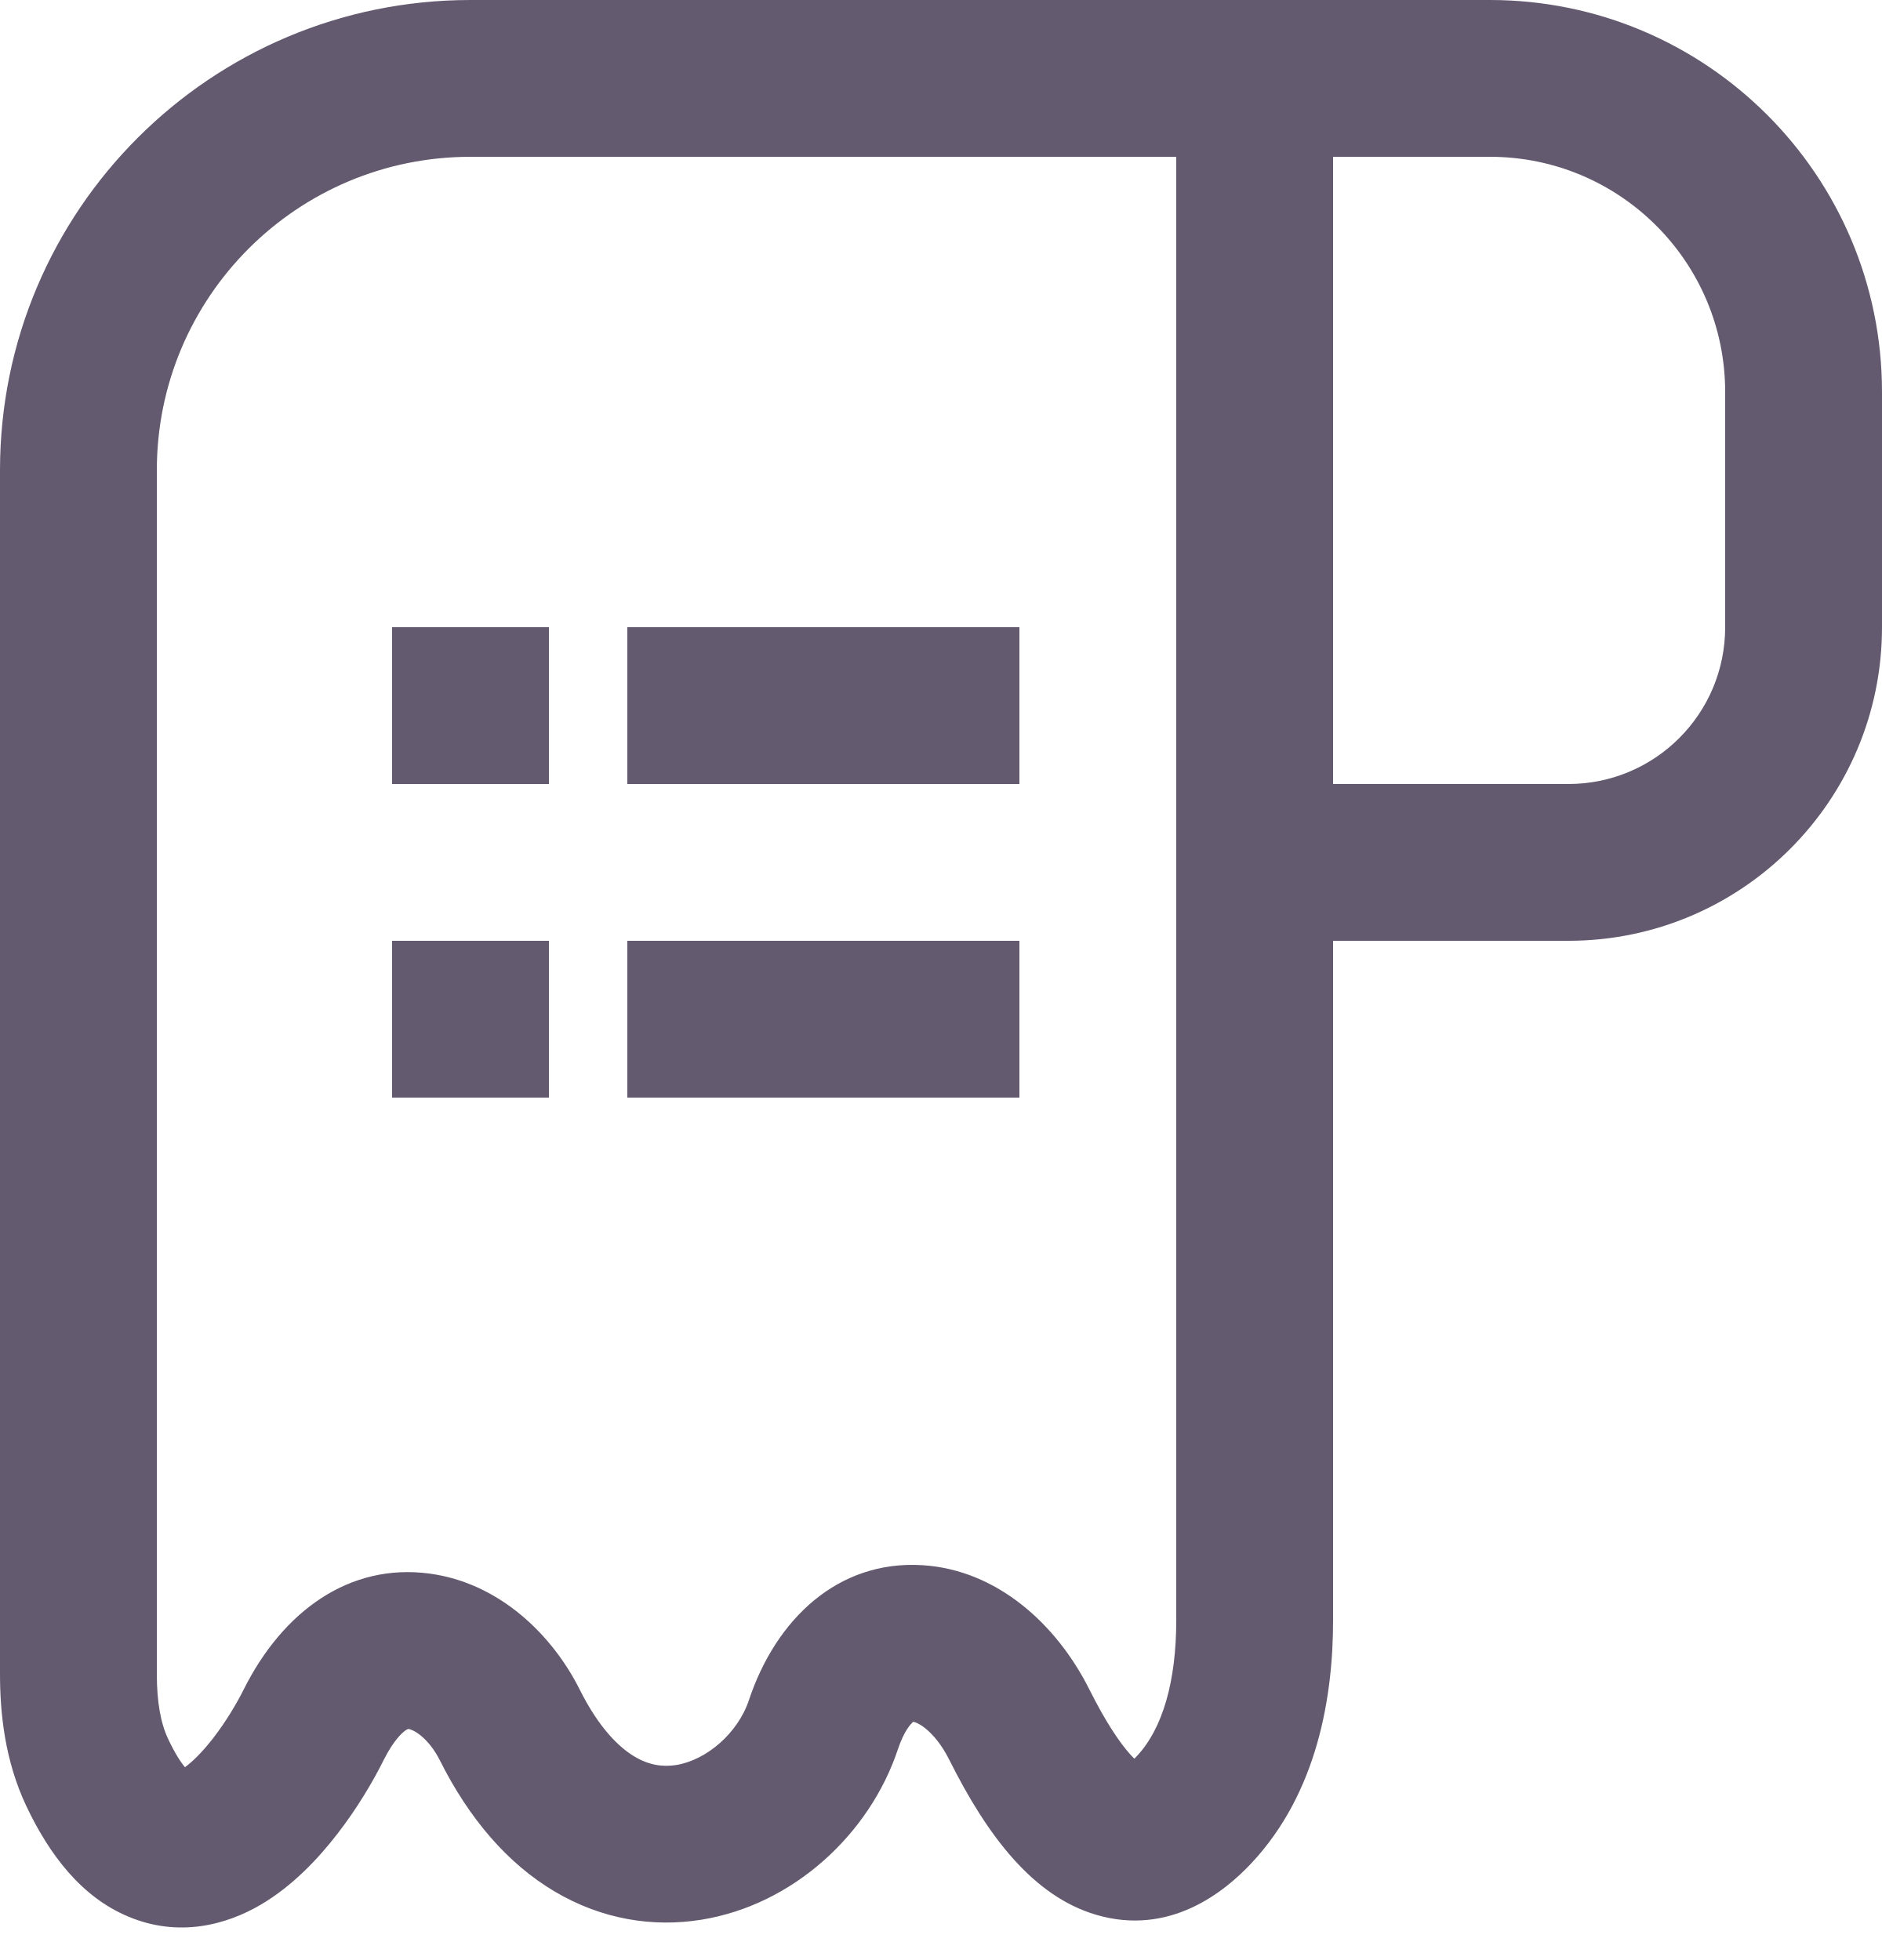
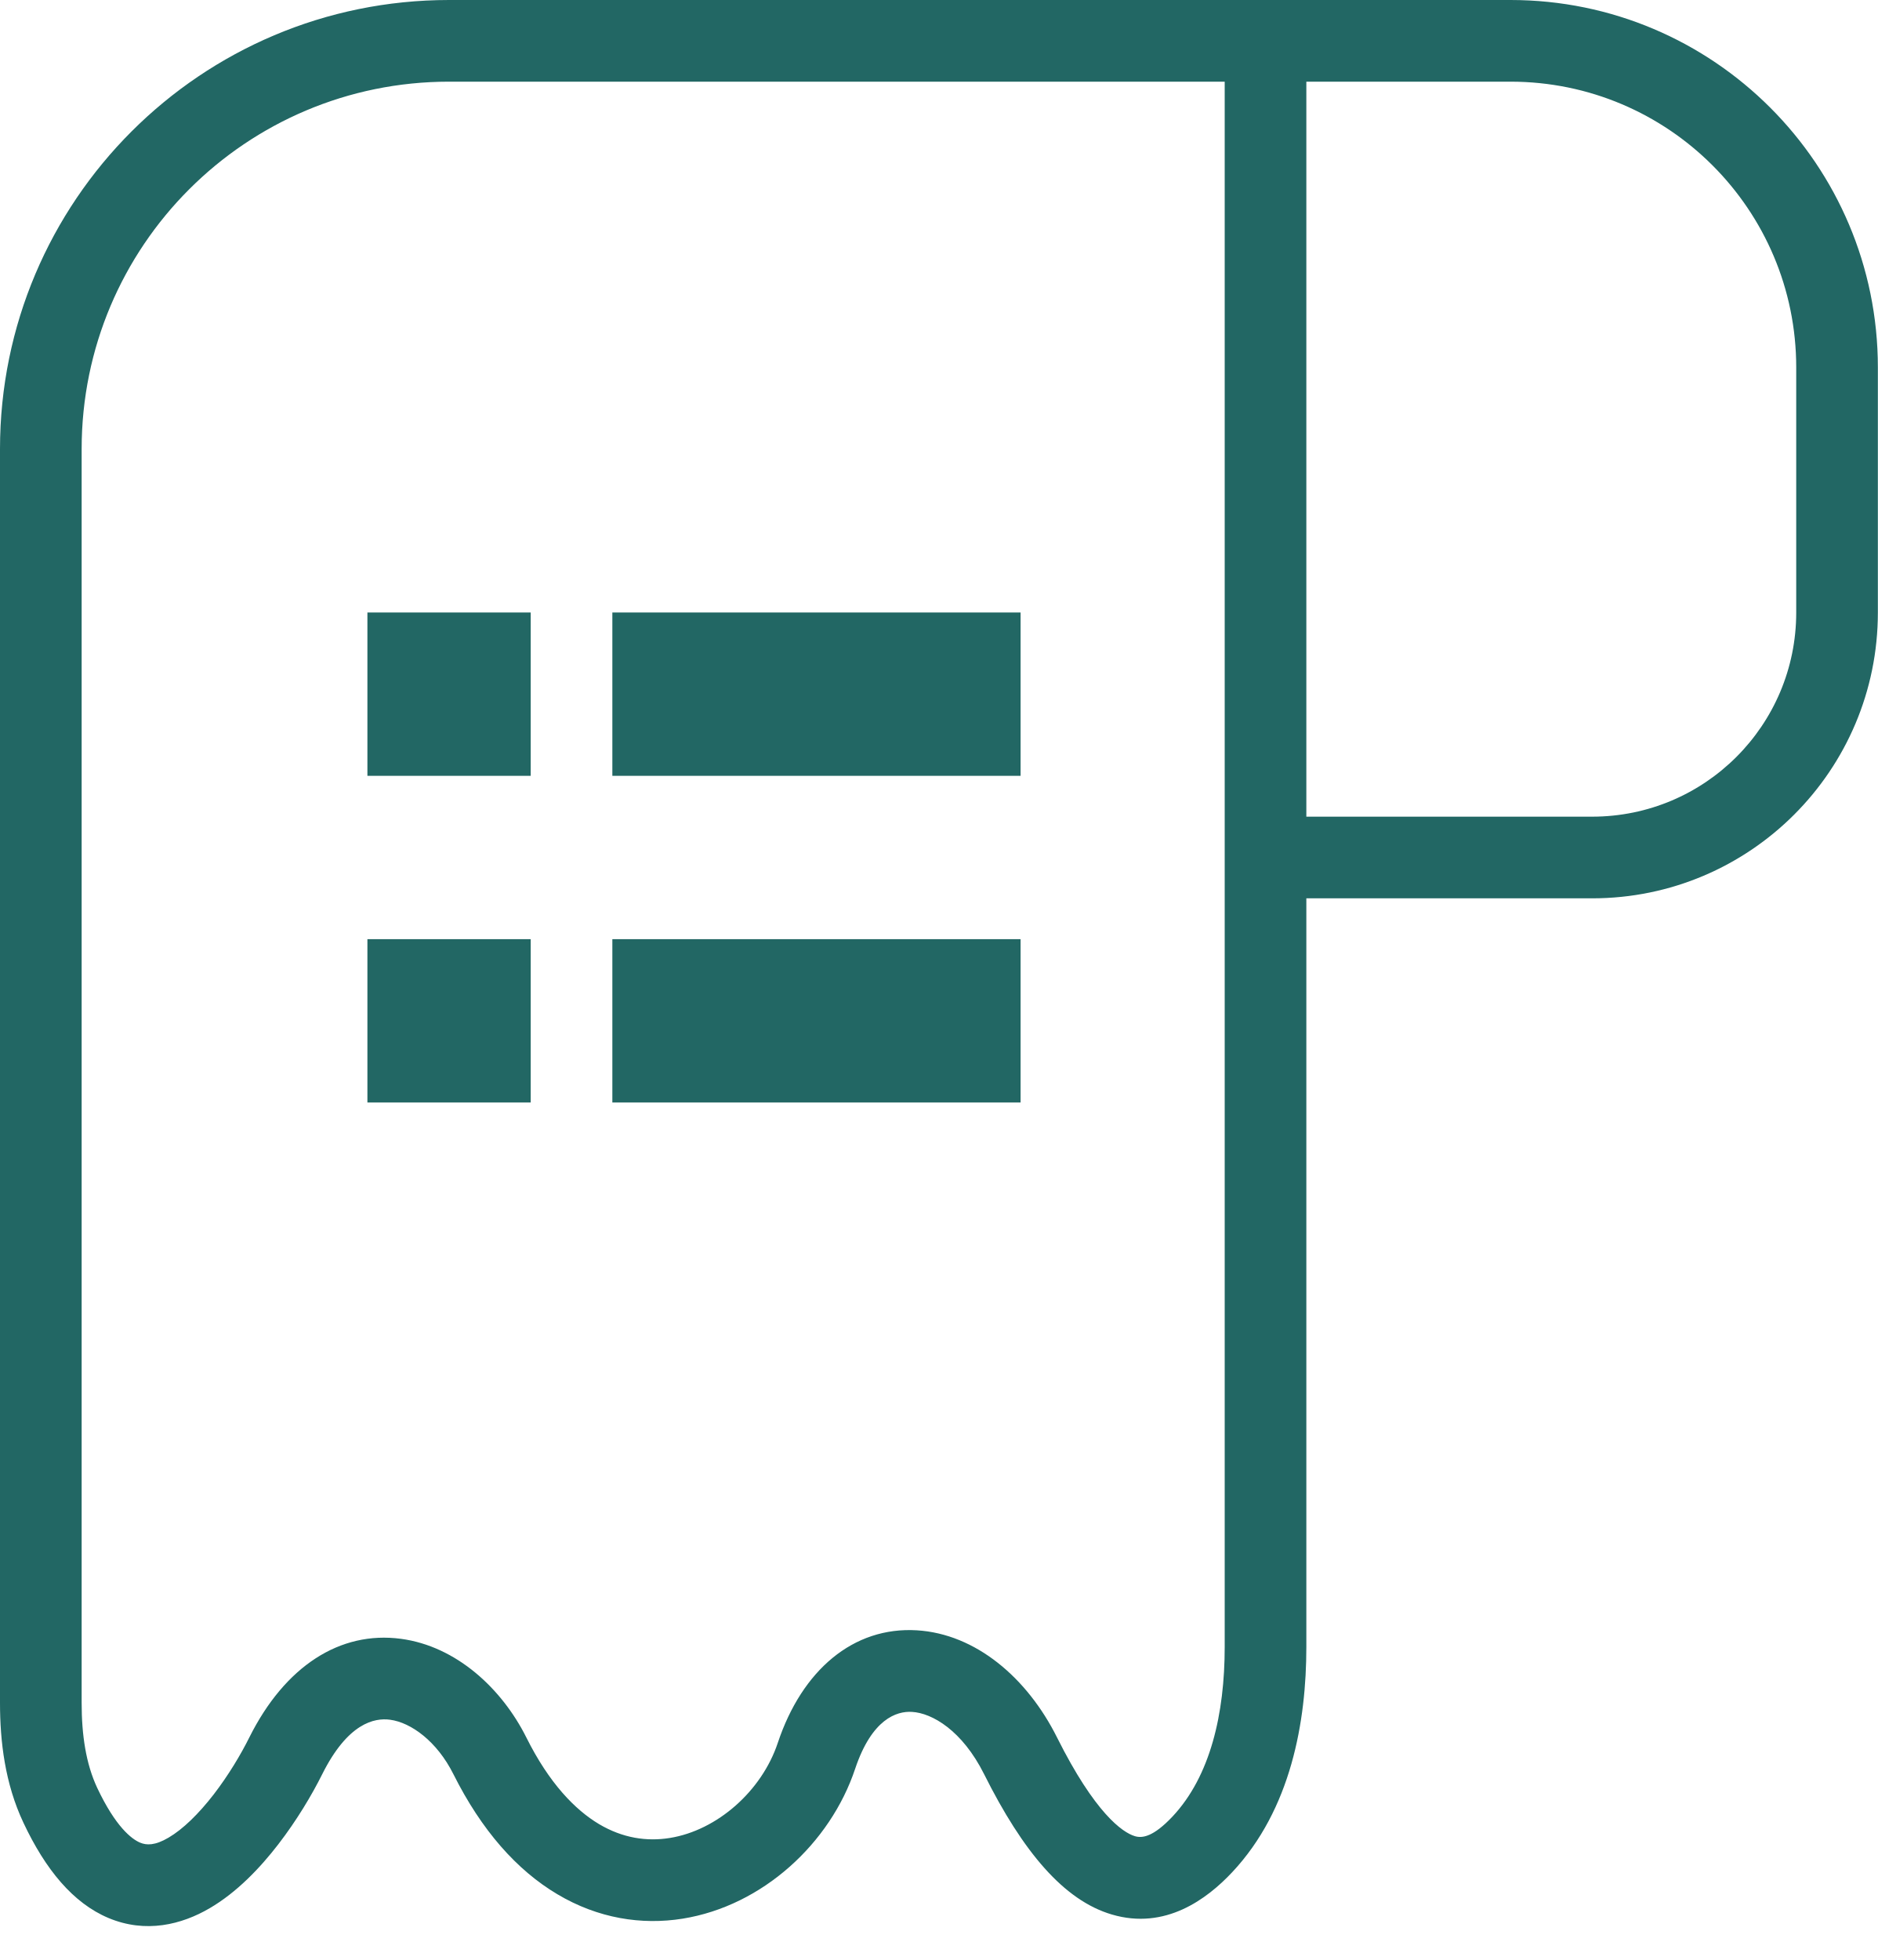
- <svg xmlns="http://www.w3.org/2000/svg" width="24" height="25" viewBox="0 0 24 25" fill="none">
-   <path fill-rule="evenodd" clip-rule="evenodd" d="M6 0C2.687 0 0 2.684 0 5.998V6.031V6.064V6.097V6.13V6.163V6.196V6.229V6.262V6.295V6.329V6.362V6.395V6.428V6.462V6.495V6.528V6.562V6.595V6.629V6.662V6.696V6.729V6.763V6.796V6.83V6.864V6.897V6.931V6.965V6.998V7.032V7.066V7.1V7.133V7.167V7.201V7.235V7.269V7.303V7.337V7.371V7.405V7.439V7.473V7.507V7.541V7.575V7.609V7.643V7.677V7.711V7.746V7.78V7.814V7.848V7.883V7.917V7.951V7.985V8.02V8.054V8.088V8.123V8.157V8.192V8.226V8.26V8.295V8.329V8.364V8.398V8.433V8.467V8.502V8.536V8.571V8.605V8.64V8.674V8.709V8.744V8.778V8.813V8.847V8.882V8.917V8.951V8.986V9.021V9.055V9.09V9.125V9.16V9.194V9.229V9.264V9.298V9.333V9.368V9.403V9.437V9.472V9.507V9.542V9.577V9.611V9.646V9.681V9.716V9.751V9.785V9.82V9.855V9.89V9.925V9.96V9.994V10.029V10.064V10.099V10.134V10.168V10.203V10.238V10.273V10.308V10.343V10.377V10.412V10.447V10.482V10.517V10.552V10.586V10.621V10.656V10.691V10.726V10.761V10.795V10.83V10.865V10.9V10.935V10.969V11.004V11.039V11.074V11.108V11.143V11.178V11.213V11.248V11.282V11.317V11.352V11.386V11.421V11.456V11.49V11.525V11.56V11.594V11.629V11.664V11.698V11.733V11.768V11.802V11.837V11.871V11.906V11.94V11.975V12.009V12.044V12.079V12.113V12.148V12.182V12.216V12.251V12.285V12.32V12.354V12.388V12.423V12.457V12.491V12.526V12.56V12.594V12.629V12.663V12.697V12.731V12.765V12.8V12.834V12.868V12.902V12.936V12.97V13.004V13.038V13.072V13.106V13.14V13.174V13.208V13.242V13.276V13.31V13.344V13.378V13.411V13.445V13.479V13.513V13.546V13.58V13.614V13.648V13.681V13.715V13.748V13.782V13.815V13.849V13.882V13.916V13.949V13.982V14.016V14.049V14.082V14.116V14.149V14.182V14.216V14.249V14.282V14.315V14.348V14.381V14.414V14.447V14.48V14.513V14.546V14.579V14.612V14.644V14.677V14.71V14.743V14.775V14.808V14.841V14.873V14.906V14.938V14.971V15.003V15.036V15.068V15.1V15.133V15.165V15.197V15.229V15.261V15.293V15.325V15.358V15.39V15.422V15.454V15.485V15.517V15.549V15.581V15.613V15.644V15.676V15.708V15.739V15.771V15.802V15.834V15.865V15.896V15.928V15.959V15.99V16.022V16.053V16.084V16.115V16.146V16.177V16.208V16.239V16.27V16.301V16.331V16.362V16.393V16.423V16.454V16.485V16.515V16.546V16.576V16.606V16.637V16.667V16.697V16.727V16.757V16.788V16.817V16.848V16.877V16.907V16.937V16.967V16.997V17.026V17.056V17.085V17.115V17.145V17.174V17.203V17.233V17.262V17.291V17.32V17.349V17.378V17.407V17.436V17.465V17.494V17.523V17.552V17.58V17.609V17.637V17.666V17.694V17.723V17.751V17.779V17.808V17.836V17.864V17.892V17.92V17.948V17.976V18.004V18.031V18.059V18.087V18.114V18.142V18.169V18.197V18.224V18.251V18.279V18.306V18.333V18.36V18.387V18.414V18.441V18.467V18.494V18.521V18.547V18.574V18.6V18.627V18.653V18.679V18.706V18.732V18.758V18.784V18.81V18.835V18.861V18.887V18.913V18.938V18.964V18.989V19.015V19.04V19.065V19.09V19.116V19.141V19.166V19.191V19.215V19.24V19.265V19.29V19.314V19.339V19.363V19.387V19.412V19.436V19.46V19.484V19.508V19.532V19.556V19.579V19.603V19.627V19.65V19.674V19.697V19.721V19.744V19.767V19.79V19.813V19.836V19.859V19.881V19.904V19.927V19.949V19.972V19.994V20.017V20.039V20.061V20.083V20.105V20.127V20.149V20.171V20.192V20.214V20.235V20.257V20.278V20.299V20.32V20.342V20.363V20.384V20.404V20.425V20.446V20.466V20.487V20.507V20.528V20.548V20.568V20.588V20.608V20.628V20.648V20.668V20.688V20.707V20.727V20.746V20.765V20.785V20.804V20.823V20.842V20.86V20.879V20.898V20.917V20.935V20.953V20.972V20.99V21.008V21.026V21.044V21.062V21.08V21.098V21.115V21.133V21.15V21.168V21.185V21.202V21.219V21.236V21.253V21.27V21.286V21.303V21.319V21.336V21.352C0 21.857 0.063 22.458 0.334 23.033C0.627 23.653 1.035 24.194 1.633 24.445C2.282 24.719 2.89 24.549 3.321 24.297C3.733 24.056 4.063 23.701 4.304 23.389C4.553 23.067 4.755 22.727 4.894 22.447C5.025 22.187 5.136 22.094 5.178 22.067C5.205 22.05 5.21 22.053 5.211 22.054L5.212 22.054C5.227 22.056 5.284 22.07 5.368 22.139C5.452 22.208 5.538 22.313 5.606 22.447C5.983 23.201 6.475 23.771 7.071 24.125C7.675 24.484 8.327 24.585 8.939 24.487C10.118 24.299 11.091 23.39 11.449 22.316C11.53 22.073 11.617 21.986 11.643 21.965L11.647 21.962C11.666 21.965 11.718 21.981 11.795 22.041C11.889 22.115 12.005 22.245 12.106 22.447C12.589 23.414 13.172 24.185 13.977 24.423C14.914 24.699 15.611 24.135 15.956 23.768C16.806 22.862 17 21.628 17 20.667V12H20C22.209 12 24 10.209 24 8V5C24 2.239 21.761 0 19 0H17H16H15H6ZM15 2H6C3.79 2 2 3.789 2 5.998V6.031V6.064V6.097V6.13V6.163V6.196V6.229V6.262V6.295V6.329V6.362V6.395V6.428V6.462V6.495V6.528V6.562V6.595V6.629V6.662V6.696V6.729V6.763V6.796V6.83V6.864V6.897V6.931V6.965V6.998V7.032V7.066V7.1V7.133V7.167V7.201V7.235V7.269V7.303V7.337V7.371V7.405V7.439V7.473V7.507V7.541V7.575V7.609V7.643V7.677V7.711V7.746V7.78V7.814V7.848V7.883V7.917V7.951V7.985V8.02V8.054V8.088V8.123V8.157V8.192V8.226V8.26V8.295V8.329V8.364V8.398V8.433V8.467V8.502V8.536V8.571V8.605V8.64V8.674V8.709V8.744V8.778V8.813V8.847V8.882V8.917V8.951V8.986V9.021V9.055V9.09V9.125V9.16V9.194V9.229V9.264V9.298V9.333V9.368V9.403V9.437V9.472V9.507V9.542V9.577V9.611V9.646V9.681V9.716V9.751V9.785V9.82V9.855V9.89V9.925V9.96V9.994V10.029V10.064V10.099V10.134V10.168V10.203V10.238V10.273V10.308V10.343V10.377V10.412V10.447V10.482V10.517V10.552V10.586V10.621V10.656V10.691V10.726V10.761V10.795V10.83V10.865V10.9V10.935V10.969V11.004V11.039V11.074V11.108V11.143V11.178V11.213V11.248V11.282V11.317V11.352V11.386V11.421V11.456V11.49V11.525V11.56V11.594V11.629V11.664V11.698V11.733V11.768V11.802V11.837V11.871V11.906V11.94V11.975V12.009V12.044V12.079V12.113V12.148V12.182V12.216V12.251V12.285V12.32V12.354V12.388V12.423V12.457V12.491V12.526V12.56V12.594V12.629V12.663V12.697V12.731V12.765V12.8V12.834V12.868V12.902V12.936V12.97V13.004V13.038V13.072V13.106V13.14V13.174V13.208V13.242V13.276V13.31V13.344V13.378V13.411V13.445V13.479V13.513V13.546V13.58V13.614V13.648V13.681V13.715V13.748V13.782V13.815V13.849V13.882V13.916V13.949V13.982V14.016V14.049V14.082V14.116V14.149V14.182V14.216V14.249V14.282V14.315V14.348V14.381V14.414V14.447V14.48V14.513V14.546V14.579V14.612V14.644V14.677V14.71V14.743V14.775V14.808V14.841V14.873V14.906V14.938V14.971V15.003V15.036V15.068V15.1V15.133V15.165V15.197V15.229V15.261V15.293V15.325V15.358V15.39V15.422V15.454V15.485V15.517V15.549V15.581V15.613V15.644V15.676V15.708V15.739V15.771V15.802V15.834V15.865V15.896V15.928V15.959V15.99V16.022V16.053V16.084V16.115V16.146V16.177V16.208V16.239V16.27V16.301V16.331V16.362V16.393V16.423V16.454V16.485V16.515V16.546V16.576V16.606V16.637V16.667V16.697V16.727V16.757V16.788V16.817V16.848V16.877V16.907V16.937V16.967V16.997V17.026V17.056V17.085V17.115V17.145V17.174V17.203V17.233V17.262V17.291V17.32V17.349V17.378V17.407V17.436V17.465V17.494V17.523V17.552V17.58V17.609V17.637V17.666V17.694V17.723V17.751V17.779V17.808V17.836V17.864V17.892V17.92V17.948V17.976V18.004V18.031V18.059V18.087V18.114V18.142V18.169V18.197V18.224V18.251V18.279V18.306V18.333V18.36V18.387V18.414V18.441V18.467V18.494V18.521V18.547V18.574V18.6V18.627V18.653V18.679V18.706V18.732V18.758V18.784V18.81V18.835V18.861V18.887V18.913V18.938V18.964V18.989V19.015V19.04V19.065V19.09V19.116V19.141V19.166V19.191V19.215V19.24V19.265V19.29V19.314V19.339V19.363V19.387V19.412V19.436V19.46V19.484V19.508V19.532V19.556V19.579V19.603V19.627V19.65V19.674V19.697V19.721V19.744V19.767V19.79V19.813V19.836V19.859V19.881V19.904V19.927V19.949V19.972V19.994V20.017V20.039V20.061V20.083V20.105V20.127V20.149V20.171V20.192V20.214V20.235V20.257V20.278V20.299V20.32V20.342V20.363V20.384V20.404V20.425V20.446V20.466V20.487V20.507V20.528V20.548V20.568V20.588V20.608V20.628V20.648V20.668V20.688V20.707V20.727V20.746V20.765V20.785V20.804V20.823V20.842V20.86V20.879V20.898V20.917V20.935V20.953V20.972V20.99V21.008V21.026V21.044V21.062V21.08V21.098V21.115V21.133V21.15V21.168V21.185V21.202V21.219V21.236V21.253V21.27V21.286V21.303V21.319V21.336V21.352C2 21.706 2.048 21.977 2.144 22.18C2.233 22.37 2.308 22.48 2.358 22.541C2.452 22.473 2.579 22.351 2.721 22.167C2.879 21.962 3.015 21.735 3.106 21.553C3.606 20.552 4.454 19.935 5.476 20.071C6.37 20.19 7.046 20.856 7.394 21.553C7.642 22.049 7.9 22.291 8.093 22.406C8.278 22.516 8.454 22.54 8.623 22.513C9.007 22.451 9.409 22.11 9.551 21.684C9.895 20.652 10.686 19.899 11.76 19.964C12.716 20.022 13.478 20.72 13.894 21.553C14.105 21.974 14.281 22.23 14.412 22.376C14.432 22.398 14.45 22.417 14.466 22.432C14.475 22.423 14.486 22.412 14.497 22.4C14.831 22.044 15 21.436 15 20.667V12V11V2ZM17 2V10H20C21.105 10 22 9.105 22 8V5C22 3.343 20.657 2 19 2H17Z" fill="#645A6F" />
-   <rect x="5" y="8" width="2" height="2" fill="#645A6F" />
-   <rect x="5" y="12" width="2" height="2" fill="#645A6F" />
-   <rect x="8" y="8" width="5" height="2" fill="#645A6F" />
-   <rect x="8" y="12" width="5" height="2" fill="#645A6F" />
+ <svg xmlns="http://www.w3.org/2000/svg" width="23" height="24" viewBox="0 0 23 24" fill="none">
+   <path fill-rule="evenodd" clip-rule="evenodd" d="M5.5 0C2.463 0 0 2.46 0 5.498V5.531V5.564V5.597V5.63V5.663V5.696V5.729V5.762V5.795V5.829V5.862V5.895V5.928V5.962V5.995V6.028V6.062V6.095V6.129V6.162V6.196V6.229V6.263V6.296V6.33V6.364V6.397V6.431V6.465V6.498V6.532V6.566V6.6V6.633V6.667V6.701V6.735V6.769V6.803V6.837V6.871V6.905V6.939V6.973V7.007V7.041V7.075V7.109V7.143V7.177V7.211V7.246V7.28V7.314V7.348V7.383V7.417V7.451V7.485V7.52V7.554V7.588V7.623V7.657V7.692V7.726V7.76V7.795V7.829V7.864V7.898V7.933V7.967V8.002V8.036V8.071V8.105V8.14V8.174V8.209V8.244V8.278V8.313V8.347V8.382V8.417V8.451V8.486V8.521V8.555V8.59V8.625V8.66V8.694V8.729V8.764V8.798V8.833V8.868V8.903V8.937V8.972V9.007V9.042V9.077V9.111V9.146V9.181V9.216V9.251V9.285V9.32V9.355V9.39V9.425V9.46V9.494V9.529V9.564V9.599V9.634V9.669V9.703V9.738V9.773V9.808V9.843V9.878V9.912V9.947V9.982V10.017V10.052V10.086V10.121V10.156V10.191V10.226V10.261V10.295V10.33V10.365V10.4V10.435V10.469V10.504V10.539V10.574V10.608V10.643V10.678V10.713V10.748V10.782V10.817V10.852V10.886V10.921V10.956V10.99V11.025V11.06V11.094V11.129V11.164V11.198V11.233V11.268V11.302V11.337V11.371V11.406V11.44V11.475V11.509V11.544V11.579V11.613V11.648V11.682V11.716V11.751V11.785V11.82V11.854V11.888V11.923V11.957V11.991V12.026V12.06V12.094V12.129V12.163V12.197V12.231V12.265V12.3V12.334V12.368V12.402V12.436V12.47V12.504V12.538V12.572V12.606V12.64V12.674V12.708V12.742V12.776V12.81V12.844V12.878V12.911V12.945V12.979V13.013V13.046V13.08V13.114V13.148V13.181V13.215V13.248V13.282V13.315V13.349V13.382V13.416V13.449V13.482V13.516V13.549V13.582V13.616V13.649V13.682V13.716V13.749V13.782V13.815V13.848V13.881V13.914V13.947V13.98V14.013V14.046V14.079V14.112V14.144V14.177V14.21V14.243V14.275V14.308V14.341V14.373V14.406V14.438V14.471V14.503V14.536V14.568V14.6V14.633V14.665V14.697V14.729V14.761V14.793V14.825V14.858V14.89V14.922V14.954V14.985V15.017V15.049V15.081V15.113V15.144V15.176V15.208V15.239V15.271V15.302V15.334V15.365V15.396V15.428V15.459V15.49V15.522V15.553V15.584V15.615V15.646V15.677V15.708V15.739V15.77V15.801V15.831V15.862V15.893V15.923V15.954V15.985V16.015V16.046V16.076V16.106V16.137V16.167V16.197V16.227V16.257V16.288V16.317V16.348V16.377V16.407V16.437V16.467V16.497V16.526V16.556V16.585V16.615V16.645V16.674V16.703V16.733V16.762V16.791V16.82V16.849V16.878V16.907V16.936V16.965V16.994V17.023V17.052V17.08V17.109V17.137V17.166V17.194V17.223V17.251V17.279V17.308V17.336V17.364V17.392V17.42V17.448V17.476V17.504V17.531V17.559V17.587V17.614V17.642V17.669V17.697V17.724V17.751V17.779V17.806V17.833V17.86V17.887V17.914V17.941V17.967V17.994V18.021V18.047V18.074V18.1V18.127V18.153V18.179V18.206V18.232V18.258V18.284V18.31V18.335V18.361V18.387V18.413V18.438V18.464V18.489V18.515V18.54V18.565V18.59V18.616V18.641V18.666V18.691V18.715V18.74V18.765V18.79V18.814V18.839V18.863V18.887V18.912V18.936V18.96V18.984V19.008V19.032V19.056V19.079V19.103V19.127V19.15V19.174V19.197V19.221V19.244V19.267V19.29V19.313V19.336V19.359V19.381V19.404V19.427V19.449V19.472V19.494V19.517V19.539V19.561V19.583V19.605V19.627V19.649V19.671V19.692V19.714V19.735V19.757V19.778V19.799V19.82V19.842V19.863V19.884V19.904V19.925V19.946V19.966V19.987V20.007V20.028V20.048V20.068V20.088V20.108V20.128V20.148V20.168V20.188V20.207V20.227V20.246V20.265V20.285V20.304V20.323V20.342V20.36V20.379V20.398V20.417V20.435V20.453V20.472V20.49V20.508V20.526V20.544V20.562V20.58V20.598V20.615V20.633V20.65V20.668V20.685V20.702V20.719V20.736V20.753V20.77V20.786V20.803V20.819V20.836V20.852C0 21.32 0.06 21.838 0.287 22.319C0.556 22.891 0.894 23.302 1.327 23.485C1.786 23.678 2.226 23.566 2.568 23.366C2.902 23.171 3.186 22.872 3.408 22.584C3.634 22.291 3.82 21.979 3.947 21.724C4.26 21.099 4.585 21.032 4.778 21.058C5.034 21.092 5.352 21.322 5.553 21.724C5.898 22.413 6.331 22.901 6.827 23.195C7.326 23.492 7.859 23.574 8.36 23.494C9.34 23.337 10.17 22.57 10.474 21.658C10.678 21.049 10.982 20.95 11.17 20.962C11.417 20.976 11.786 21.19 12.053 21.724C12.529 22.676 13.03 23.27 13.618 23.443C14.272 23.636 14.782 23.255 15.091 22.926C15.813 22.157 16 21.08 16 20.167V11H19.5C21.433 11 23 9.433 23 7.5V4.5C23 2.015 20.985 0 18.5 0H16H15.5H15H5.5ZM15 1H5.5C3.014 1 1 3.013 1 5.498V5.531V5.564V5.597V5.63V5.663V5.696V5.729V5.762V5.795V5.829V5.862V5.895V5.928V5.962V5.995V6.028V6.062V6.095V6.129V6.162V6.196V6.229V6.263V6.296V6.33V6.364V6.397V6.431V6.465V6.498V6.532V6.566V6.6V6.633V6.667V6.701V6.735V6.769V6.803V6.837V6.871V6.905V6.939V6.973V7.007V7.041V7.075V7.109V7.143V7.177V7.211V7.246V7.28V7.314V7.348V7.383V7.417V7.451V7.485V7.52V7.554V7.588V7.623V7.657V7.692V7.726V7.76V7.795V7.829V7.864V7.898V7.933V7.967V8.002V8.036V8.071V8.105V8.14V8.174V8.209V8.244V8.278V8.313V8.347V8.382V8.417V8.451V8.486V8.521V8.555V8.59V8.625V8.66V8.694V8.729V8.764V8.798V8.833V8.868V8.903V8.937V8.972V9.007V9.042V9.077V9.111V9.146V9.181V9.216V9.251V9.285V9.32V9.355V9.39V9.425V9.46V9.494V9.529V9.564V9.599V9.634V9.669V9.703V9.738V9.773V9.808V9.843V9.878V9.912V9.947V9.982V10.017V10.052V10.086V10.121V10.156V10.191V10.226V10.261V10.295V10.33V10.365V10.4V10.435V10.469V10.504V10.539V10.574V10.608V10.643V10.678V10.713V10.748V10.782V10.817V10.852V10.886V10.921V10.956V10.99V11.025V11.06V11.094V11.129V11.164V11.198V11.233V11.268V11.302V11.337V11.371V11.406V11.44V11.475V11.509V11.544V11.579V11.613V11.648V11.682V11.716V11.751V11.785V11.82V11.854V11.888V11.923V11.957V11.991V12.026V12.06V12.094V12.129V12.163V12.197V12.231V12.265V12.3V12.334V12.368V12.402V12.436V12.47V12.504V12.538V12.572V12.606V12.64V12.674V12.708V12.742V12.776V12.81V12.844V12.878V12.911V12.945V12.979V13.013V13.046V13.08V13.114V13.148V13.181V13.215V13.248V13.282V13.315V13.349V13.382V13.416V13.449V13.482V13.516V13.549V13.582V13.616V13.649V13.682V13.716V13.749V13.782V13.815V13.848V13.881V13.914V13.947V13.98V14.013V14.046V14.079V14.112V14.144V14.177V14.21V14.243V14.275V14.308V14.341V14.373V14.406V14.438V14.471V14.503V14.536V14.568V14.6V14.633V14.665V14.697V14.729V14.761V14.793V14.825V14.858V14.89V14.922V14.954V14.985V15.017V15.049V15.081V15.113V15.144V15.176V15.208V15.239V15.271V15.302V15.334V15.365V15.396V15.428V15.459V15.49V15.522V15.553V15.584V15.615V15.646V15.677V15.708V15.739V15.77V15.801V15.831V15.862V15.893V15.923V15.954V15.985V16.015V16.046V16.076V16.106V16.137V16.167V16.197V16.227V16.257V16.288V16.317V16.348V16.377V16.407V16.437V16.467V16.497V16.526V16.556V16.585V16.615V16.645V16.674V16.703V16.733V16.762V16.791V16.82V16.849V16.878V16.907V16.936V16.965V16.994V17.023V17.052V17.08V17.109V17.137V17.166V17.194V17.223V17.251V17.279V17.308V17.336V17.364V17.392V17.42V17.448V17.476V17.504V17.531V17.559V17.587V17.614V17.642V17.669V17.697V17.724V17.751V17.779V17.806V17.833V17.86V17.887V17.914V17.941V17.967V17.994V18.021V18.047V18.074V18.1V18.127V18.153V18.179V18.206V18.232V18.258V18.284V18.31V18.335V18.361V18.387V18.413V18.438V18.464V18.489V18.515V18.54V18.565V18.59V18.616V18.641V18.666V18.691V18.715V18.74V18.765V18.79V18.814V18.839V18.863V18.887V18.912V18.936V18.96V18.984V19.008V19.032V19.056V19.079V19.103V19.127V19.15V19.174V19.197V19.221V19.244V19.267V19.29V19.313V19.336V19.359V19.381V19.404V19.427V19.449V19.472V19.494V19.517V19.539V19.561V19.583V19.605V19.627V19.649V19.671V19.692V19.714V19.735V19.757V19.778V19.799V19.82V19.842V19.863V19.884V19.904V19.925V19.946V19.966V19.987V20.007V20.028V20.048V20.068V20.088V20.108V20.128V20.148V20.168V20.188V20.207V20.227V20.246V20.265V20.285V20.304V20.323V20.342V20.36V20.379V20.398V20.417V20.435V20.453V20.472V20.49V20.508V20.526V20.544V20.562V20.58V20.598V20.615V20.633V20.65V20.668V20.685V20.702V20.719V20.736V20.753V20.77V20.786V20.803V20.819V20.836V20.852C1 21.244 1.052 21.597 1.191 21.893C1.415 22.367 1.611 22.519 1.716 22.563C1.795 22.596 1.897 22.6 2.064 22.502C2.24 22.399 2.432 22.212 2.617 21.973C2.798 21.738 2.95 21.483 3.053 21.276C3.49 20.401 4.165 19.968 4.91 20.067C5.591 20.158 6.148 20.678 6.447 21.276C6.727 21.837 7.044 22.161 7.337 22.336C7.627 22.508 7.922 22.551 8.202 22.506C8.785 22.413 9.33 21.93 9.526 21.342C9.823 20.451 10.451 19.916 11.23 19.963C11.95 20.007 12.581 20.543 12.947 21.276C13.409 22.199 13.747 22.439 13.901 22.484C13.989 22.51 14.124 22.495 14.362 22.242C14.825 21.748 15 20.984 15 20.167V11V10.5V1ZM16 1V10H19.5C20.881 10 22 8.881 22 7.5V4.5C22 2.567 20.433 1 18.5 1H16Z" fill="#226764" />
+   <rect x="4.5" y="7.5" width="2" height="2" fill="#226764" />
+   <rect x="4.5" y="11.5" width="2" height="2" fill="#226764" />
+   <rect x="7.5" y="7.5" width="5" height="2" fill="#226764" />
+   <rect x="7.5" y="11.5" width="5" height="2" fill="#226764" />
</svg>
